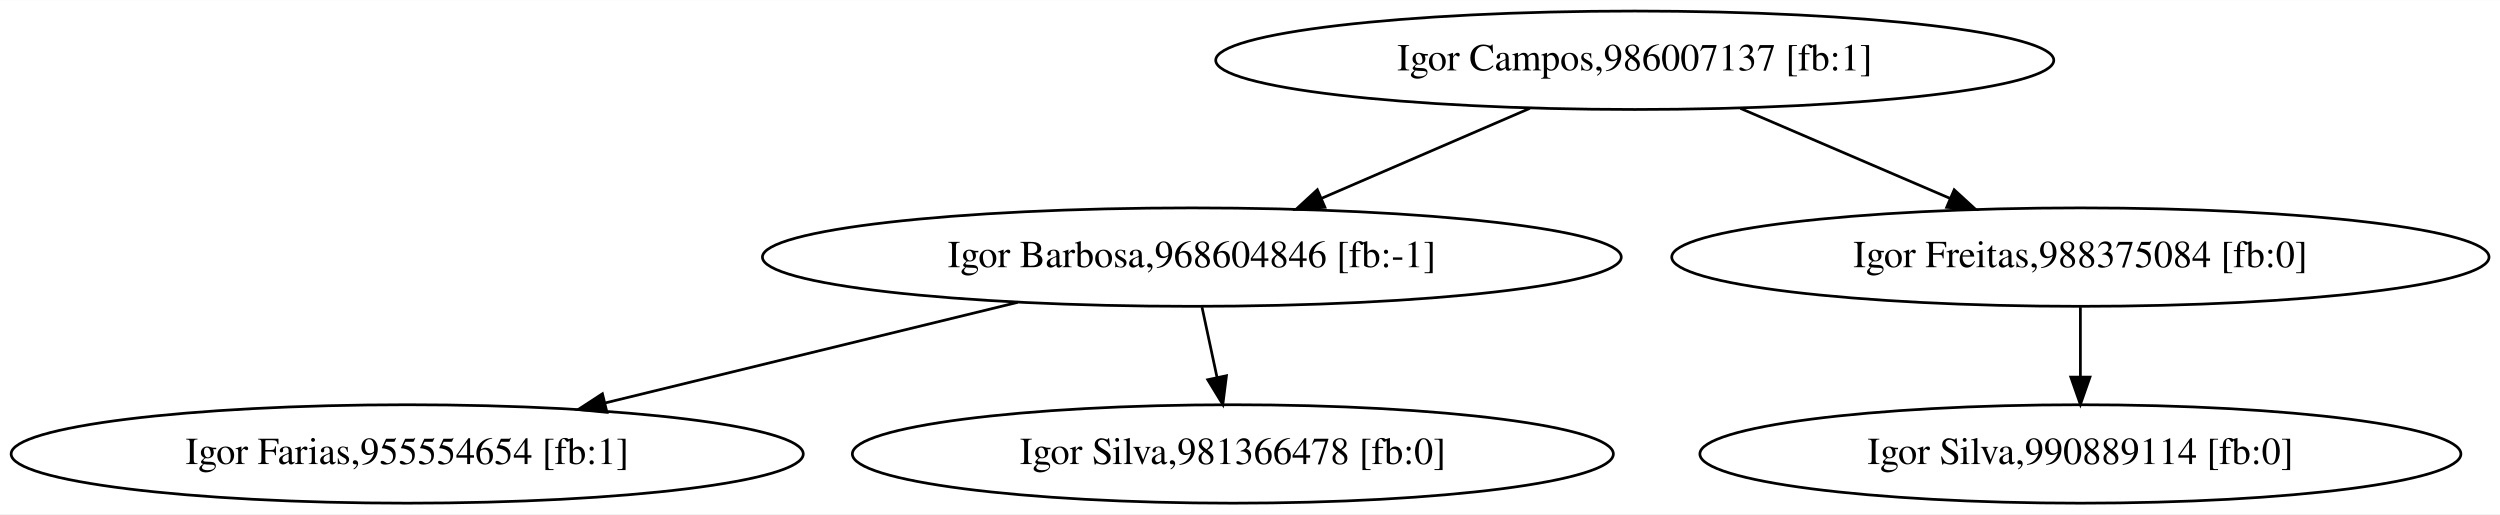
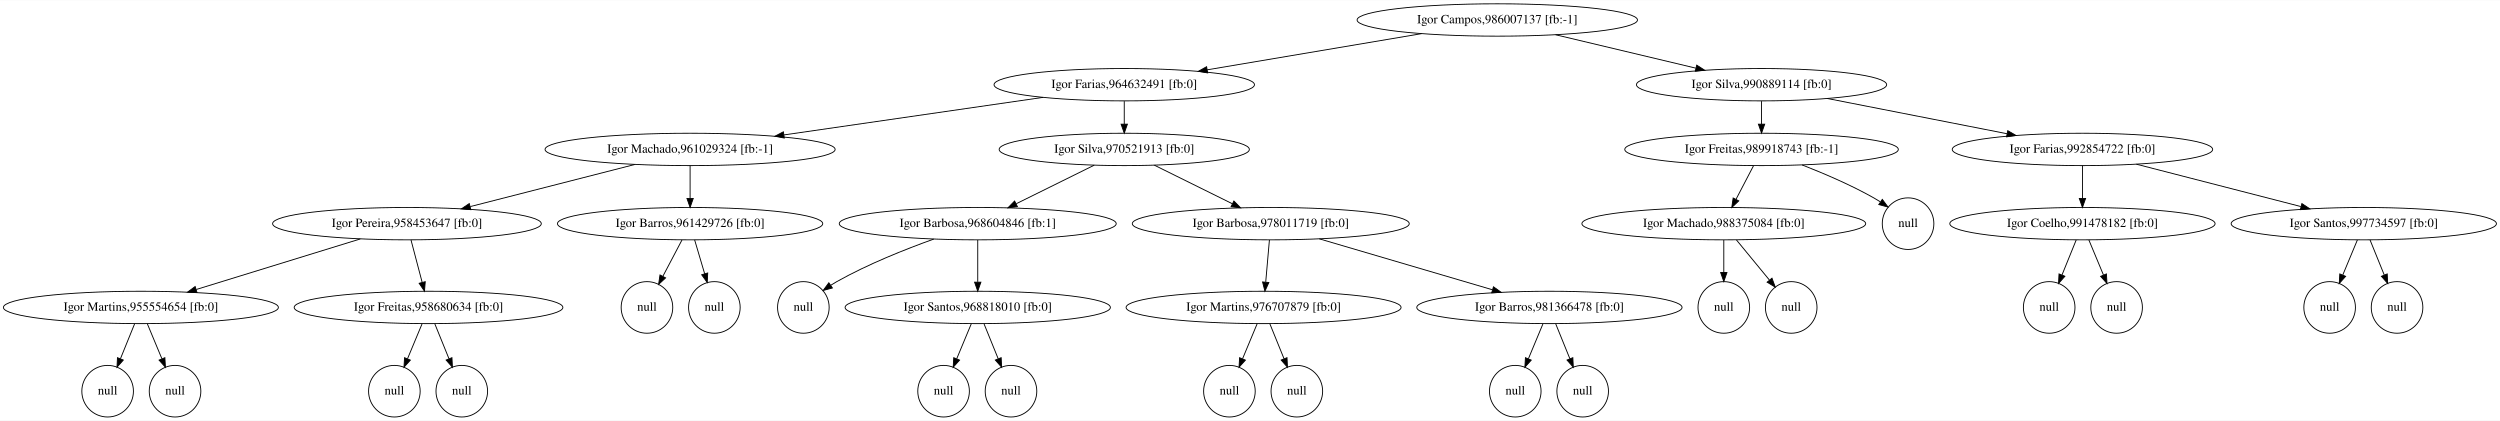
- <svg xmlns="http://www.w3.org/2000/svg" width="914pt" height="188pt" viewBox="0.00 0.00 914.42 188.00">
-   <g id="graph0" class="graph" transform="scale(1 1) rotate(0) translate(4 184)">
-     <polygon fill="white" stroke="transparent" points="-4,4 -4,-184 910.42,-184 910.42,4 -4,4" />
+ <svg xmlns="http://www.w3.org/2000/svg" width="2781pt" height="468pt" viewBox="0.00 0.00 2781.27 467.58">
+   <g id="graph0" class="graph" transform="scale(1 1) rotate(0) translate(4 463.58)">
+     <polygon fill="white" stroke="transparent" points="-4,4 -4,-463.58 2777.27,-463.58 2777.27,4 -4,4" />
    <g id="node1" class="node">
-       <ellipse fill="none" stroke="black" cx="593.94" cy="-162" rx="153.27" ry="18" />
-       <text text-anchor="middle" x="593.94" y="-158.3" font-family="Times,serif" font-size="14.00">Igor Campos,986007137 [fb:1]</text>
+       <ellipse fill="none" stroke="black" cx="1661.74" cy="-441.58" rx="155.97" ry="18" />
+       <text text-anchor="middle" x="1661.74" y="-437.88" font-family="Times,serif" font-size="14.00">Igor Campos,986007137 [fb:-1]</text>
    </g>
    <g id="node2" class="node">
-       <ellipse fill="none" stroke="black" cx="431.94" cy="-90" rx="157.07" ry="18" />
-       <text text-anchor="middle" x="431.94" y="-86.3" font-family="Times,serif" font-size="14.00">Igor Barbosa,968604846 [fb:-1]</text>
+       <ellipse fill="none" stroke="black" cx="1246.74" cy="-369.58" rx="144.87" ry="18" />
+       <text text-anchor="middle" x="1246.74" y="-365.88" font-family="Times,serif" font-size="14.00">Igor Farias,964632491 [fb:0]</text>
    </g>
    <g id="edge1" class="edge">
-       <path fill="none" stroke="black" d="M555.55,-144.41C532.75,-134.56 503.65,-121.99 479.42,-111.52" />
-       <polygon fill="black" stroke="black" points="480.62,-108.22 470.05,-107.47 477.84,-114.65 480.62,-108.22" />
+       <path fill="none" stroke="black" d="M1577.51,-426.38C1508.26,-414.7 1410.3,-398.17 1338.96,-386.14" />
+       <polygon fill="black" stroke="black" points="1339.52,-382.69 1329.08,-384.47 1338.36,-389.59 1339.52,-382.69" />
+     </g>
+     <g id="node27" class="node">
+       <ellipse fill="none" stroke="black" cx="1955.74" cy="-369.58" rx="139.18" ry="18" />
+       <text text-anchor="middle" x="1955.74" y="-365.88" font-family="Times,serif" font-size="14.00">Igor Silva,990889114 [fb:0]</text>
+     </g>
+     <g id="edge26" class="edge">
+       <path fill="none" stroke="black" d="M1726.62,-425.14C1772.72,-414.16 1834.68,-399.41 1882.54,-388.01" />
+       <polygon fill="black" stroke="black" points="1883.62,-391.35 1892.53,-385.63 1881.99,-384.54 1883.62,-391.35" />
+     </g>
+     <g id="node3" class="node">
+       <ellipse fill="none" stroke="black" cx="763.74" cy="-297.58" rx="161.37" ry="18" />
+       <text text-anchor="middle" x="763.74" y="-293.88" font-family="Times,serif" font-size="14.00">Igor Machado,961029324 [fb:-1]</text>
+     </g>
+     <g id="edge2" class="edge">
+       <path fill="none" stroke="black" d="M1156.45,-355.5C1074.64,-343.64 954.08,-326.17 868.15,-313.72" />
+       <polygon fill="black" stroke="black" points="868.51,-310.23 858.11,-312.26 867.51,-317.16 868.51,-310.23" />
+     </g>
+     <g id="node14" class="node">
+       <ellipse fill="none" stroke="black" cx="1246.74" cy="-297.58" rx="139.18" ry="18" />
+       <text text-anchor="middle" x="1246.74" y="-293.88" font-family="Times,serif" font-size="14.00">Igor Silva,970521913 [fb:0]</text>
+     </g>
+     <g id="edge13" class="edge">
+       <path fill="none" stroke="black" d="M1246.74,-351.28C1246.74,-343.57 1246.74,-334.3 1246.74,-325.7" />
+       <polygon fill="black" stroke="black" points="1250.24,-325.69 1246.74,-315.69 1243.24,-325.69 1250.24,-325.69" />
+     </g>
+     <g id="node4" class="node">
+       <ellipse fill="none" stroke="black" cx="448.74" cy="-214.99" rx="149.47" ry="18" />
+       <text text-anchor="middle" x="448.74" y="-211.29" font-family="Times,serif" font-size="14.00">Igor Pereira,958453647 [fb:0]</text>
+     </g>
+     <g id="edge3" class="edge">
+       <path fill="none" stroke="black" d="M702.25,-280.85C649.75,-267.42 574.22,-248.1 519.27,-234.03" />
+       <polygon fill="black" stroke="black" points="519.82,-230.56 509.26,-231.47 518.08,-237.34 519.82,-230.56" />
+     </g>
+     <g id="node11" class="node">
+       <ellipse fill="none" stroke="black" cx="763.74" cy="-214.99" rx="147.57" ry="18" />
+       <text text-anchor="middle" x="763.74" y="-211.29" font-family="Times,serif" font-size="14.00">Igor Barros,961429726 [fb:0]</text>
+     </g>
+     <g id="edge10" class="edge">
+       <path fill="none" stroke="black" d="M763.74,-279.49C763.74,-268.91 763.74,-255.1 763.74,-243.06" />
+       <polygon fill="black" stroke="black" points="767.24,-243.06 763.74,-233.06 760.24,-243.06 767.24,-243.06" />
    </g>
    <g id="node5" class="node">
-       <ellipse fill="none" stroke="black" cx="756.94" cy="-90" rx="149.47" ry="18" />
-       <text text-anchor="middle" x="756.94" y="-86.3" font-family="Times,serif" font-size="14.00">Igor Freitas,988375084 [fb:0]</text>
+       <ellipse fill="none" stroke="black" cx="152.74" cy="-121.79" rx="152.97" ry="18" />
+       <text text-anchor="middle" x="152.74" y="-118.09" font-family="Times,serif" font-size="14.00">Igor Martins,955554654 [fb:0]</text>
    </g>
    <g id="edge4" class="edge">
-       <path fill="none" stroke="black" d="M632.57,-144.41C655.5,-134.56 684.78,-121.99 709.16,-111.52" />
-       <polygon fill="black" stroke="black" points="710.78,-114.63 718.59,-107.47 708.02,-108.2 710.78,-114.63" />
-     </g>
-     <g id="node3" class="node">
-       <ellipse fill="none" stroke="black" cx="144.94" cy="-18" rx="144.87" ry="18" />
-       <text text-anchor="middle" x="144.94" y="-14.3" font-family="Times,serif" font-size="14.00">Igor Farias,955554654 [fb:1]</text>
-     </g>
-     <g id="edge2" class="edge">
-       <path fill="none" stroke="black" d="M368.24,-73.46C323.63,-62.58 263.92,-48.02 217.47,-36.69" />
-       <polygon fill="black" stroke="black" points="218.01,-33.22 207.47,-34.25 216.35,-40.02 218.01,-33.22" />
-     </g>
-     <g id="node4" class="node">
-       <ellipse fill="none" stroke="black" cx="446.94" cy="-18" rx="139.18" ry="18" />
-       <text text-anchor="middle" x="446.94" y="-14.3" font-family="Times,serif" font-size="14.00">Igor Silva,981366478 [fb:0]</text>
-     </g>
-     <g id="edge3" class="edge">
-       <path fill="none" stroke="black" d="M435.65,-71.7C437.3,-63.98 439.28,-54.71 441.13,-46.11" />
-       <polygon fill="black" stroke="black" points="444.6,-46.62 443.27,-36.1 437.75,-45.15 444.6,-46.62" />
+       <path fill="none" stroke="black" d="M396.84,-198C345.95,-182.32 268.37,-158.42 214.37,-141.78" />
+       <polygon fill="black" stroke="black" points="215.16,-138.36 204.57,-138.76 213.1,-145.05 215.16,-138.36" />
+     </g>
+     <g id="node8" class="node">
+       <ellipse fill="none" stroke="black" cx="472.74" cy="-121.79" rx="149.47" ry="18" />
+       <text text-anchor="middle" x="472.74" y="-118.09" font-family="Times,serif" font-size="14.00">Igor Freitas,958680634 [fb:0]</text>
+     </g>
+     <g id="edge7" class="edge">
+       <path fill="none" stroke="black" d="M453.25,-196.83C456.74,-183.59 461.63,-165.01 465.64,-149.77" />
+       <polygon fill="black" stroke="black" points="469.08,-150.43 468.24,-139.87 462.31,-148.65 469.08,-150.43" />
    </g>
    <g id="node6" class="node">
-       <ellipse fill="none" stroke="black" cx="756.94" cy="-18" rx="139.18" ry="18" />
-       <text text-anchor="middle" x="756.94" y="-14.3" font-family="Times,serif" font-size="14.00">Igor Silva,990889114 [fb:0]</text>
+       <ellipse fill="none" stroke="black" cx="115.74" cy="-28.6" rx="28.7" ry="28.7" />
+       <text text-anchor="middle" x="115.74" y="-24.9" font-family="Times,serif" font-size="14.00">null</text>
    </g>
    <g id="edge5" class="edge">
-       <path fill="none" stroke="black" d="M756.94,-71.7C756.94,-63.98 756.94,-54.71 756.94,-46.11" />
-       <polygon fill="black" stroke="black" points="760.44,-46.1 756.94,-36.1 753.44,-46.1 760.44,-46.1" />
+       <path fill="none" stroke="black" d="M145.78,-103.64C141.33,-92.68 135.4,-78.07 129.99,-64.72" />
+       <polygon fill="black" stroke="black" points="133.17,-63.25 126.16,-55.3 126.68,-65.88 133.17,-63.25" />
+     </g>
+     <g id="node7" class="node">
+       <ellipse fill="none" stroke="black" cx="190.74" cy="-28.6" rx="28.7" ry="28.7" />
+       <text text-anchor="middle" x="190.74" y="-24.9" font-family="Times,serif" font-size="14.00">null</text>
+     </g>
+     <g id="edge6" class="edge">
+       <path fill="none" stroke="black" d="M159.88,-103.64C164.45,-92.68 170.54,-78.07 176.1,-64.72" />
+       <polygon fill="black" stroke="black" points="179.41,-65.87 180.03,-55.3 172.95,-63.18 179.41,-65.87" />
+     </g>
+     <g id="node9" class="node">
+       <ellipse fill="none" stroke="black" cx="434.74" cy="-28.6" rx="28.7" ry="28.7" />
+       <text text-anchor="middle" x="434.74" y="-24.9" font-family="Times,serif" font-size="14.00">null</text>
+     </g>
+     <g id="edge8" class="edge">
+       <path fill="none" stroke="black" d="M465.59,-103.64C461.02,-92.68 454.93,-78.07 449.37,-64.72" />
+       <polygon fill="black" stroke="black" points="452.52,-63.18 445.44,-55.3 446.06,-65.87 452.52,-63.18" />
+     </g>
+     <g id="node10" class="node">
+       <ellipse fill="none" stroke="black" cx="509.74" cy="-28.6" rx="28.7" ry="28.7" />
+       <text text-anchor="middle" x="509.74" y="-24.9" font-family="Times,serif" font-size="14.00">null</text>
+     </g>
+     <g id="edge9" class="edge">
+       <path fill="none" stroke="black" d="M479.7,-103.64C484.14,-92.68 490.07,-78.07 495.49,-64.72" />
+       <polygon fill="black" stroke="black" points="498.79,-65.88 499.31,-55.3 492.31,-63.25 498.79,-65.88" />
+     </g>
+     <g id="node12" class="node">
+       <ellipse fill="none" stroke="black" cx="715.74" cy="-121.79" rx="28.7" ry="28.7" />
+       <text text-anchor="middle" x="715.74" y="-118.09" font-family="Times,serif" font-size="14.00">null</text>
+     </g>
+     <g id="edge11" class="edge">
+       <path fill="none" stroke="black" d="M754.71,-196.83C748.75,-185.52 740.74,-170.3 733.54,-156.61" />
+       <polygon fill="black" stroke="black" points="736.47,-154.66 728.71,-147.44 730.27,-157.92 736.47,-154.66" />
+     </g>
+     <g id="node13" class="node">
+       <ellipse fill="none" stroke="black" cx="790.74" cy="-121.79" rx="28.7" ry="28.7" />
+       <text text-anchor="middle" x="790.74" y="-118.09" font-family="Times,serif" font-size="14.00">null</text>
+     </g>
+     <g id="edge12" class="edge">
+       <path fill="none" stroke="black" d="M768.81,-196.83C771.96,-186.23 776.11,-172.2 779.95,-159.21" />
+       <polygon fill="black" stroke="black" points="783.33,-160.13 782.81,-149.55 776.62,-158.15 783.33,-160.13" />
+     </g>
+     <g id="node15" class="node">
+       <ellipse fill="none" stroke="black" cx="1083.74" cy="-214.99" rx="154.07" ry="18" />
+       <text text-anchor="middle" x="1083.74" y="-211.29" font-family="Times,serif" font-size="14.00">Igor Barbosa,968604846 [fb:1]</text>
+     </g>
+     <g id="edge14" class="edge">
+       <path fill="none" stroke="black" d="M1213.36,-280.08C1188.28,-267.68 1153.73,-250.6 1126.61,-237.19" />
+       <polygon fill="black" stroke="black" points="1127.87,-233.9 1117.35,-232.61 1124.76,-240.18 1127.87,-233.9" />
+     </g>
+     <g id="node20" class="node">
+       <ellipse fill="none" stroke="black" cx="1409.74" cy="-214.99" rx="154.07" ry="18" />
+       <text text-anchor="middle" x="1409.74" y="-211.29" font-family="Times,serif" font-size="14.00">Igor Barbosa,978011719 [fb:0]</text>
+     </g>
+     <g id="edge19" class="edge">
+       <path fill="none" stroke="black" d="M1280.12,-280.08C1305.19,-267.68 1339.74,-250.6 1366.87,-237.19" />
+       <polygon fill="black" stroke="black" points="1368.71,-240.18 1376.12,-232.61 1365.61,-233.9 1368.71,-240.18" />
+     </g>
+     <g id="node16" class="node">
+       <ellipse fill="none" stroke="black" cx="889.74" cy="-121.79" rx="28.7" ry="28.7" />
+       <text text-anchor="middle" x="889.74" y="-118.09" font-family="Times,serif" font-size="14.00">null</text>
+     </g>
+     <g id="edge15" class="edge">
+       <path fill="none" stroke="black" d="M1034.85,-197.85C1003.1,-186.49 961.33,-169.87 926.74,-150.39 924.54,-149.15 922.32,-147.8 920.12,-146.38" />
+       <polygon fill="black" stroke="black" points="922.04,-143.45 911.81,-140.68 918.08,-149.22 922.04,-143.45" />
+     </g>
+     <g id="node17" class="node">
+       <ellipse fill="none" stroke="black" cx="1083.74" cy="-121.79" rx="147.57" ry="18" />
+       <text text-anchor="middle" x="1083.74" y="-118.09" font-family="Times,serif" font-size="14.00">Igor Santos,968818010 [fb:0]</text>
+     </g>
+     <g id="edge16" class="edge">
+       <path fill="none" stroke="black" d="M1083.74,-196.83C1083.74,-183.71 1083.74,-165.36 1083.74,-150.21" />
+       <polygon fill="black" stroke="black" points="1087.24,-149.87 1083.74,-139.87 1080.24,-149.87 1087.24,-149.87" />
+     </g>
+     <g id="node18" class="node">
+       <ellipse fill="none" stroke="black" cx="1045.74" cy="-28.6" rx="28.7" ry="28.7" />
+       <text text-anchor="middle" x="1045.74" y="-24.9" font-family="Times,serif" font-size="14.00">null</text>
+     </g>
+     <g id="edge17" class="edge">
+       <path fill="none" stroke="black" d="M1076.59,-103.64C1072.02,-92.68 1065.93,-78.07 1060.37,-64.72" />
+       <polygon fill="black" stroke="black" points="1063.52,-63.18 1056.44,-55.3 1057.06,-65.87 1063.52,-63.18" />
+     </g>
+     <g id="node19" class="node">
+       <ellipse fill="none" stroke="black" cx="1120.74" cy="-28.6" rx="28.7" ry="28.7" />
+       <text text-anchor="middle" x="1120.74" y="-24.9" font-family="Times,serif" font-size="14.00">null</text>
+     </g>
+     <g id="edge18" class="edge">
+       <path fill="none" stroke="black" d="M1090.7,-103.64C1095.14,-92.68 1101.07,-78.07 1106.49,-64.72" />
+       <polygon fill="black" stroke="black" points="1109.79,-65.88 1110.31,-55.3 1103.31,-63.25 1109.79,-65.88" />
+     </g>
+     <g id="node21" class="node">
+       <ellipse fill="none" stroke="black" cx="1401.74" cy="-121.79" rx="152.97" ry="18" />
+       <text text-anchor="middle" x="1401.74" y="-118.09" font-family="Times,serif" font-size="14.00">Igor Martins,976707879 [fb:0]</text>
+     </g>
+     <g id="edge20" class="edge">
+       <path fill="none" stroke="black" d="M1408.23,-196.83C1407.08,-183.71 1405.47,-165.36 1404.14,-150.21" />
+       <polygon fill="black" stroke="black" points="1407.6,-149.52 1403.23,-139.87 1400.62,-150.14 1407.6,-149.52" />
+     </g>
+     <g id="node24" class="node">
+       <ellipse fill="none" stroke="black" cx="1719.74" cy="-121.79" rx="147.57" ry="18" />
+       <text text-anchor="middle" x="1719.74" y="-118.09" font-family="Times,serif" font-size="14.00">Igor Barros,981366478 [fb:0]</text>
+     </g>
+     <g id="edge23" class="edge">
+       <path fill="none" stroke="black" d="M1463.73,-198.1C1517.33,-182.34 1599.46,-158.18 1656.17,-141.49" />
+       <polygon fill="black" stroke="black" points="1657.49,-144.75 1666.1,-138.57 1655.52,-138.04 1657.49,-144.75" />
+     </g>
+     <g id="node22" class="node">
+       <ellipse fill="none" stroke="black" cx="1363.74" cy="-28.6" rx="28.7" ry="28.7" />
+       <text text-anchor="middle" x="1363.74" y="-24.9" font-family="Times,serif" font-size="14.00">null</text>
+     </g>
+     <g id="edge21" class="edge">
+       <path fill="none" stroke="black" d="M1394.59,-103.64C1390.02,-92.68 1383.93,-78.07 1378.37,-64.72" />
+       <polygon fill="black" stroke="black" points="1381.52,-63.18 1374.44,-55.3 1375.06,-65.87 1381.52,-63.18" />
+     </g>
+     <g id="node23" class="node">
+       <ellipse fill="none" stroke="black" cx="1438.74" cy="-28.6" rx="28.7" ry="28.7" />
+       <text text-anchor="middle" x="1438.74" y="-24.9" font-family="Times,serif" font-size="14.00">null</text>
+     </g>
+     <g id="edge22" class="edge">
+       <path fill="none" stroke="black" d="M1408.7,-103.64C1413.14,-92.68 1419.07,-78.07 1424.49,-64.72" />
+       <polygon fill="black" stroke="black" points="1427.79,-65.88 1428.31,-55.3 1421.31,-63.25 1427.79,-65.88" />
+     </g>
+     <g id="node25" class="node">
+       <ellipse fill="none" stroke="black" cx="1681.74" cy="-28.6" rx="28.7" ry="28.7" />
+       <text text-anchor="middle" x="1681.74" y="-24.9" font-family="Times,serif" font-size="14.00">null</text>
+     </g>
+     <g id="edge24" class="edge">
+       <path fill="none" stroke="black" d="M1712.59,-103.64C1708.02,-92.68 1701.93,-78.07 1696.37,-64.72" />
+       <polygon fill="black" stroke="black" points="1699.52,-63.18 1692.44,-55.3 1693.06,-65.87 1699.52,-63.18" />
+     </g>
+     <g id="node26" class="node">
+       <ellipse fill="none" stroke="black" cx="1756.74" cy="-28.6" rx="28.7" ry="28.7" />
+       <text text-anchor="middle" x="1756.74" y="-24.9" font-family="Times,serif" font-size="14.00">null</text>
+     </g>
+     <g id="edge25" class="edge">
+       <path fill="none" stroke="black" d="M1726.7,-103.64C1731.14,-92.68 1737.07,-78.07 1742.49,-64.72" />
+       <polygon fill="black" stroke="black" points="1745.79,-65.88 1746.31,-55.3 1739.31,-63.25 1745.79,-65.88" />
+     </g>
+     <g id="node28" class="node">
+       <ellipse fill="none" stroke="black" cx="1955.74" cy="-297.58" rx="152.17" ry="18" />
+       <text text-anchor="middle" x="1955.74" y="-293.88" font-family="Times,serif" font-size="14.00">Igor Freitas,989918743 [fb:-1]</text>
+     </g>
+     <g id="edge27" class="edge">
+       <path fill="none" stroke="black" d="M1955.74,-351.28C1955.74,-343.57 1955.74,-334.3 1955.74,-325.7" />
+       <polygon fill="black" stroke="black" points="1959.24,-325.69 1955.74,-315.69 1952.24,-325.69 1959.24,-325.69" />
+     </g>
+     <g id="node33" class="node">
+       <ellipse fill="none" stroke="black" cx="2312.74" cy="-297.58" rx="144.87" ry="18" />
+       <text text-anchor="middle" x="2312.74" y="-293.88" font-family="Times,serif" font-size="14.00">Igor Farias,992854722 [fb:0]</text>
+     </g>
+     <g id="edge32" class="edge">
+       <path fill="none" stroke="black" d="M2028.84,-354.25C2086.91,-342.86 2168.16,-326.93 2228.87,-315.03" />
+       <polygon fill="black" stroke="black" points="2229.67,-318.44 2238.81,-313.08 2228.32,-311.57 2229.67,-318.44" />
+     </g>
+     <g id="node29" class="node">
+       <ellipse fill="none" stroke="black" cx="1913.74" cy="-214.99" rx="157.87" ry="18" />
+       <text text-anchor="middle" x="1913.74" y="-211.29" font-family="Times,serif" font-size="14.00">Igor Machado,988375084 [fb:0]</text>
+     </g>
+     <g id="edge28" class="edge">
+       <path fill="none" stroke="black" d="M1946.83,-279.49C1941.15,-268.59 1933.68,-254.26 1927.27,-241.97" />
+       <polygon fill="black" stroke="black" points="1930.36,-240.31 1922.63,-233.06 1924.15,-243.54 1930.36,-240.31" />
+     </g>
+     <g id="node32" class="node">
+       <ellipse fill="none" stroke="black" cx="2118.74" cy="-214.99" rx="28.7" ry="28.7" />
+       <text text-anchor="middle" x="2118.74" y="-211.29" font-family="Times,serif" font-size="14.00">null</text>
+     </g>
+     <g id="edge31" class="edge">
+       <path fill="none" stroke="black" d="M2000.87,-280.32C2025.17,-270.85 2055.29,-257.97 2080.74,-243.58 2083.03,-242.29 2085.36,-240.87 2087.67,-239.4" />
+       <polygon fill="black" stroke="black" points="2090.07,-242 2096.39,-233.5 2086.15,-236.2 2090.07,-242" />
+     </g>
+     <g id="node30" class="node">
+       <ellipse fill="none" stroke="black" cx="1913.74" cy="-121.79" rx="28.7" ry="28.7" />
+       <text text-anchor="middle" x="1913.74" y="-118.09" font-family="Times,serif" font-size="14.00">null</text>
+     </g>
+     <g id="edge29" class="edge">
+       <path fill="none" stroke="black" d="M1913.74,-196.83C1913.74,-186.68 1913.74,-173.38 1913.74,-160.87" />
+       <polygon fill="black" stroke="black" points="1917.24,-160.62 1913.74,-150.62 1910.24,-160.62 1917.24,-160.62" />
+     </g>
+     <g id="node31" class="node">
+       <ellipse fill="none" stroke="black" cx="1988.74" cy="-121.79" rx="28.7" ry="28.7" />
+       <text text-anchor="middle" x="1988.74" y="-118.09" font-family="Times,serif" font-size="14.00">null</text>
+     </g>
+     <g id="edge30" class="edge">
+       <path fill="none" stroke="black" d="M1927.84,-196.83C1938.15,-184.3 1952.39,-166.98 1964.51,-152.25" />
+       <polygon fill="black" stroke="black" points="1967.34,-154.32 1970.99,-144.38 1961.93,-149.88 1967.34,-154.32" />
+     </g>
+     <g id="node34" class="node">
+       <ellipse fill="none" stroke="black" cx="2312.74" cy="-214.99" rx="147.57" ry="18" />
+       <text text-anchor="middle" x="2312.74" y="-211.29" font-family="Times,serif" font-size="14.00">Igor Coelho,991478182 [fb:0]</text>
+     </g>
+     <g id="edge33" class="edge">
+       <path fill="none" stroke="black" d="M2312.74,-279.49C2312.74,-268.91 2312.74,-255.1 2312.74,-243.06" />
+       <polygon fill="black" stroke="black" points="2316.24,-243.06 2312.74,-233.06 2309.24,-243.06 2316.24,-243.06" />
+     </g>
+     <g id="node37" class="node">
+       <ellipse fill="none" stroke="black" cx="2625.74" cy="-214.99" rx="147.57" ry="18" />
+       <text text-anchor="middle" x="2625.74" y="-211.29" font-family="Times,serif" font-size="14.00">Igor Santos,997734597 [fb:0]</text>
+     </g>
+     <g id="edge36" class="edge">
+       <path fill="none" stroke="black" d="M2372.72,-281.14C2424.94,-267.69 2500.68,-248.19 2555.68,-234.03" />
+       <polygon fill="black" stroke="black" points="2556.88,-237.33 2565.69,-231.45 2555.14,-230.55 2556.88,-237.33" />
+     </g>
+     <g id="node35" class="node">
+       <ellipse fill="none" stroke="black" cx="2275.74" cy="-121.79" rx="28.7" ry="28.7" />
+       <text text-anchor="middle" x="2275.74" y="-118.09" font-family="Times,serif" font-size="14.00">null</text>
+     </g>
+     <g id="edge34" class="edge">
+       <path fill="none" stroke="black" d="M2305.78,-196.83C2301.33,-185.87 2295.4,-171.26 2289.99,-157.92" />
+       <polygon fill="black" stroke="black" points="2293.17,-156.44 2286.16,-148.49 2286.68,-159.07 2293.17,-156.44" />
+     </g>
+     <g id="node36" class="node">
+       <ellipse fill="none" stroke="black" cx="2350.74" cy="-121.79" rx="28.7" ry="28.7" />
+       <text text-anchor="middle" x="2350.74" y="-118.09" font-family="Times,serif" font-size="14.00">null</text>
+     </g>
+     <g id="edge35" class="edge">
+       <path fill="none" stroke="black" d="M2319.88,-196.83C2324.45,-185.87 2330.54,-171.26 2336.1,-157.92" />
+       <polygon fill="black" stroke="black" points="2339.41,-159.07 2340.03,-148.49 2332.95,-156.38 2339.41,-159.07" />
+     </g>
+     <g id="node38" class="node">
+       <ellipse fill="none" stroke="black" cx="2587.74" cy="-121.79" rx="28.7" ry="28.7" />
+       <text text-anchor="middle" x="2587.74" y="-118.09" font-family="Times,serif" font-size="14.00">null</text>
+     </g>
+     <g id="edge37" class="edge">
+       <path fill="none" stroke="black" d="M2618.59,-196.83C2614.02,-185.87 2607.93,-171.26 2602.37,-157.92" />
+       <polygon fill="black" stroke="black" points="2605.52,-156.38 2598.44,-148.49 2599.06,-159.07 2605.52,-156.38" />
+     </g>
+     <g id="node39" class="node">
+       <ellipse fill="none" stroke="black" cx="2662.74" cy="-121.79" rx="28.7" ry="28.7" />
+       <text text-anchor="middle" x="2662.74" y="-118.09" font-family="Times,serif" font-size="14.00">null</text>
+     </g>
+     <g id="edge38" class="edge">
+       <path fill="none" stroke="black" d="M2632.7,-196.83C2637.14,-185.87 2643.07,-171.26 2648.49,-157.92" />
+       <polygon fill="black" stroke="black" points="2651.79,-159.07 2652.31,-148.49 2645.31,-156.44 2651.79,-159.07" />
    </g>
  </g>
</svg>
